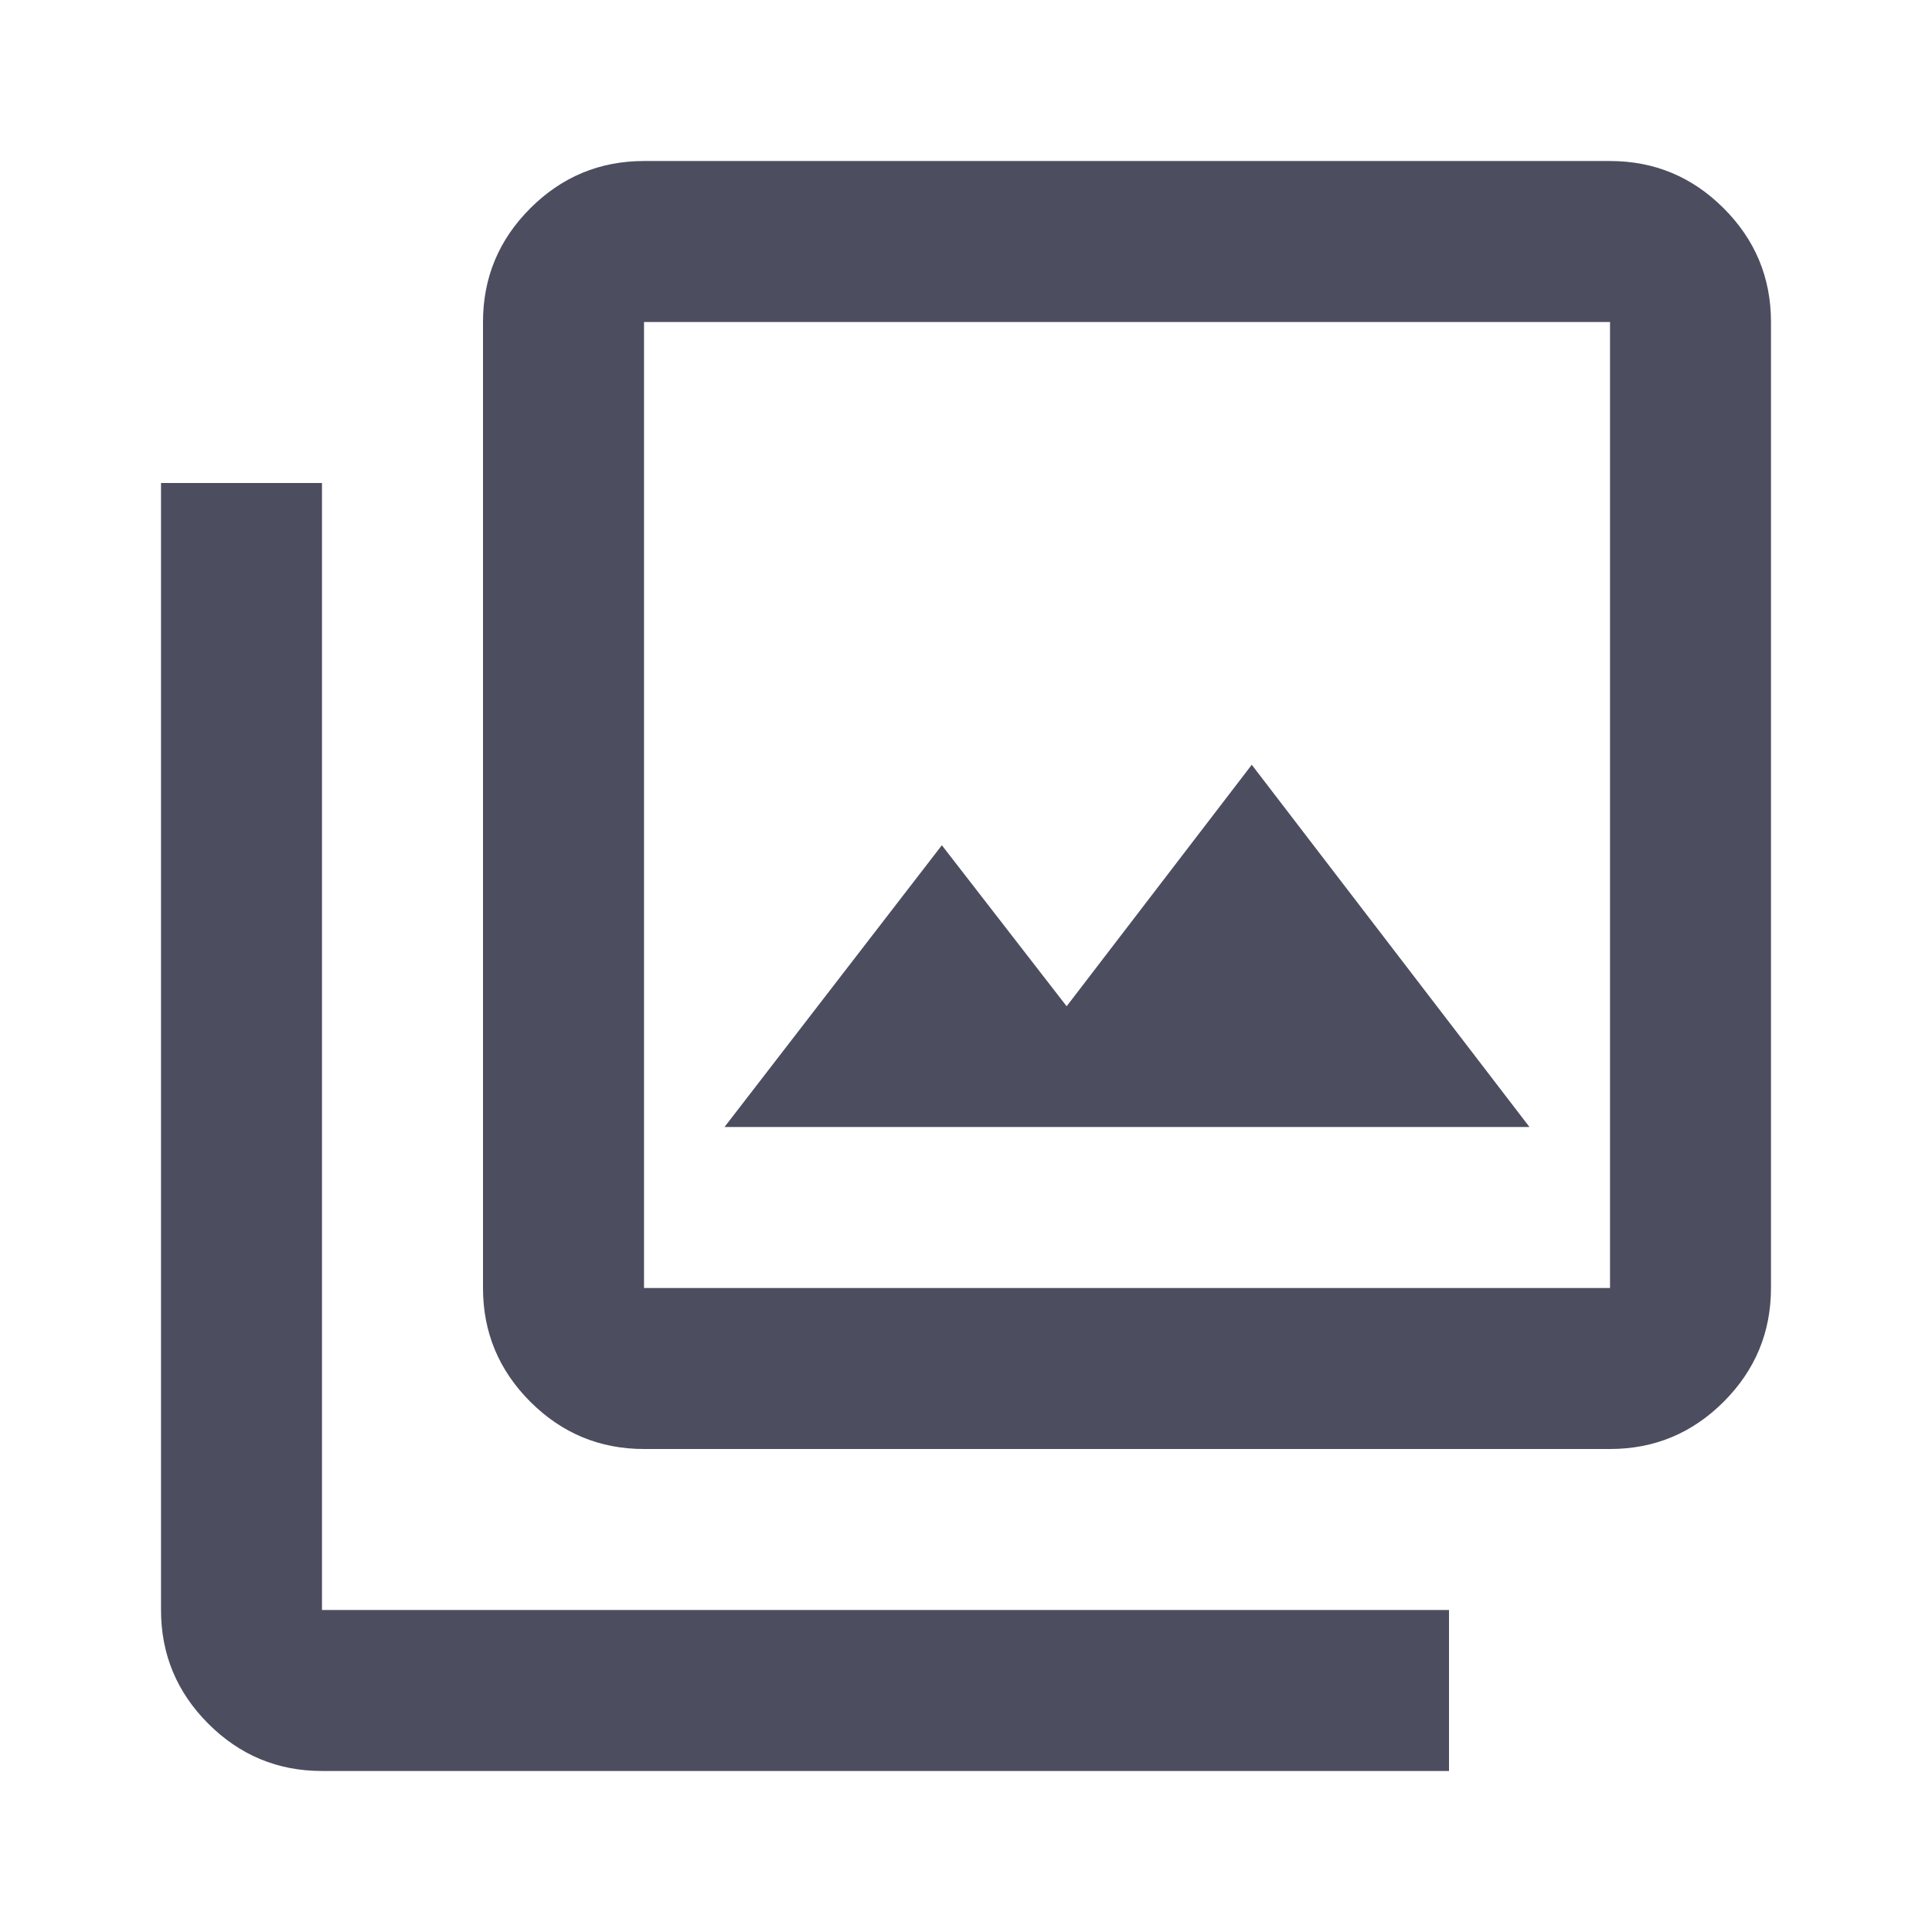
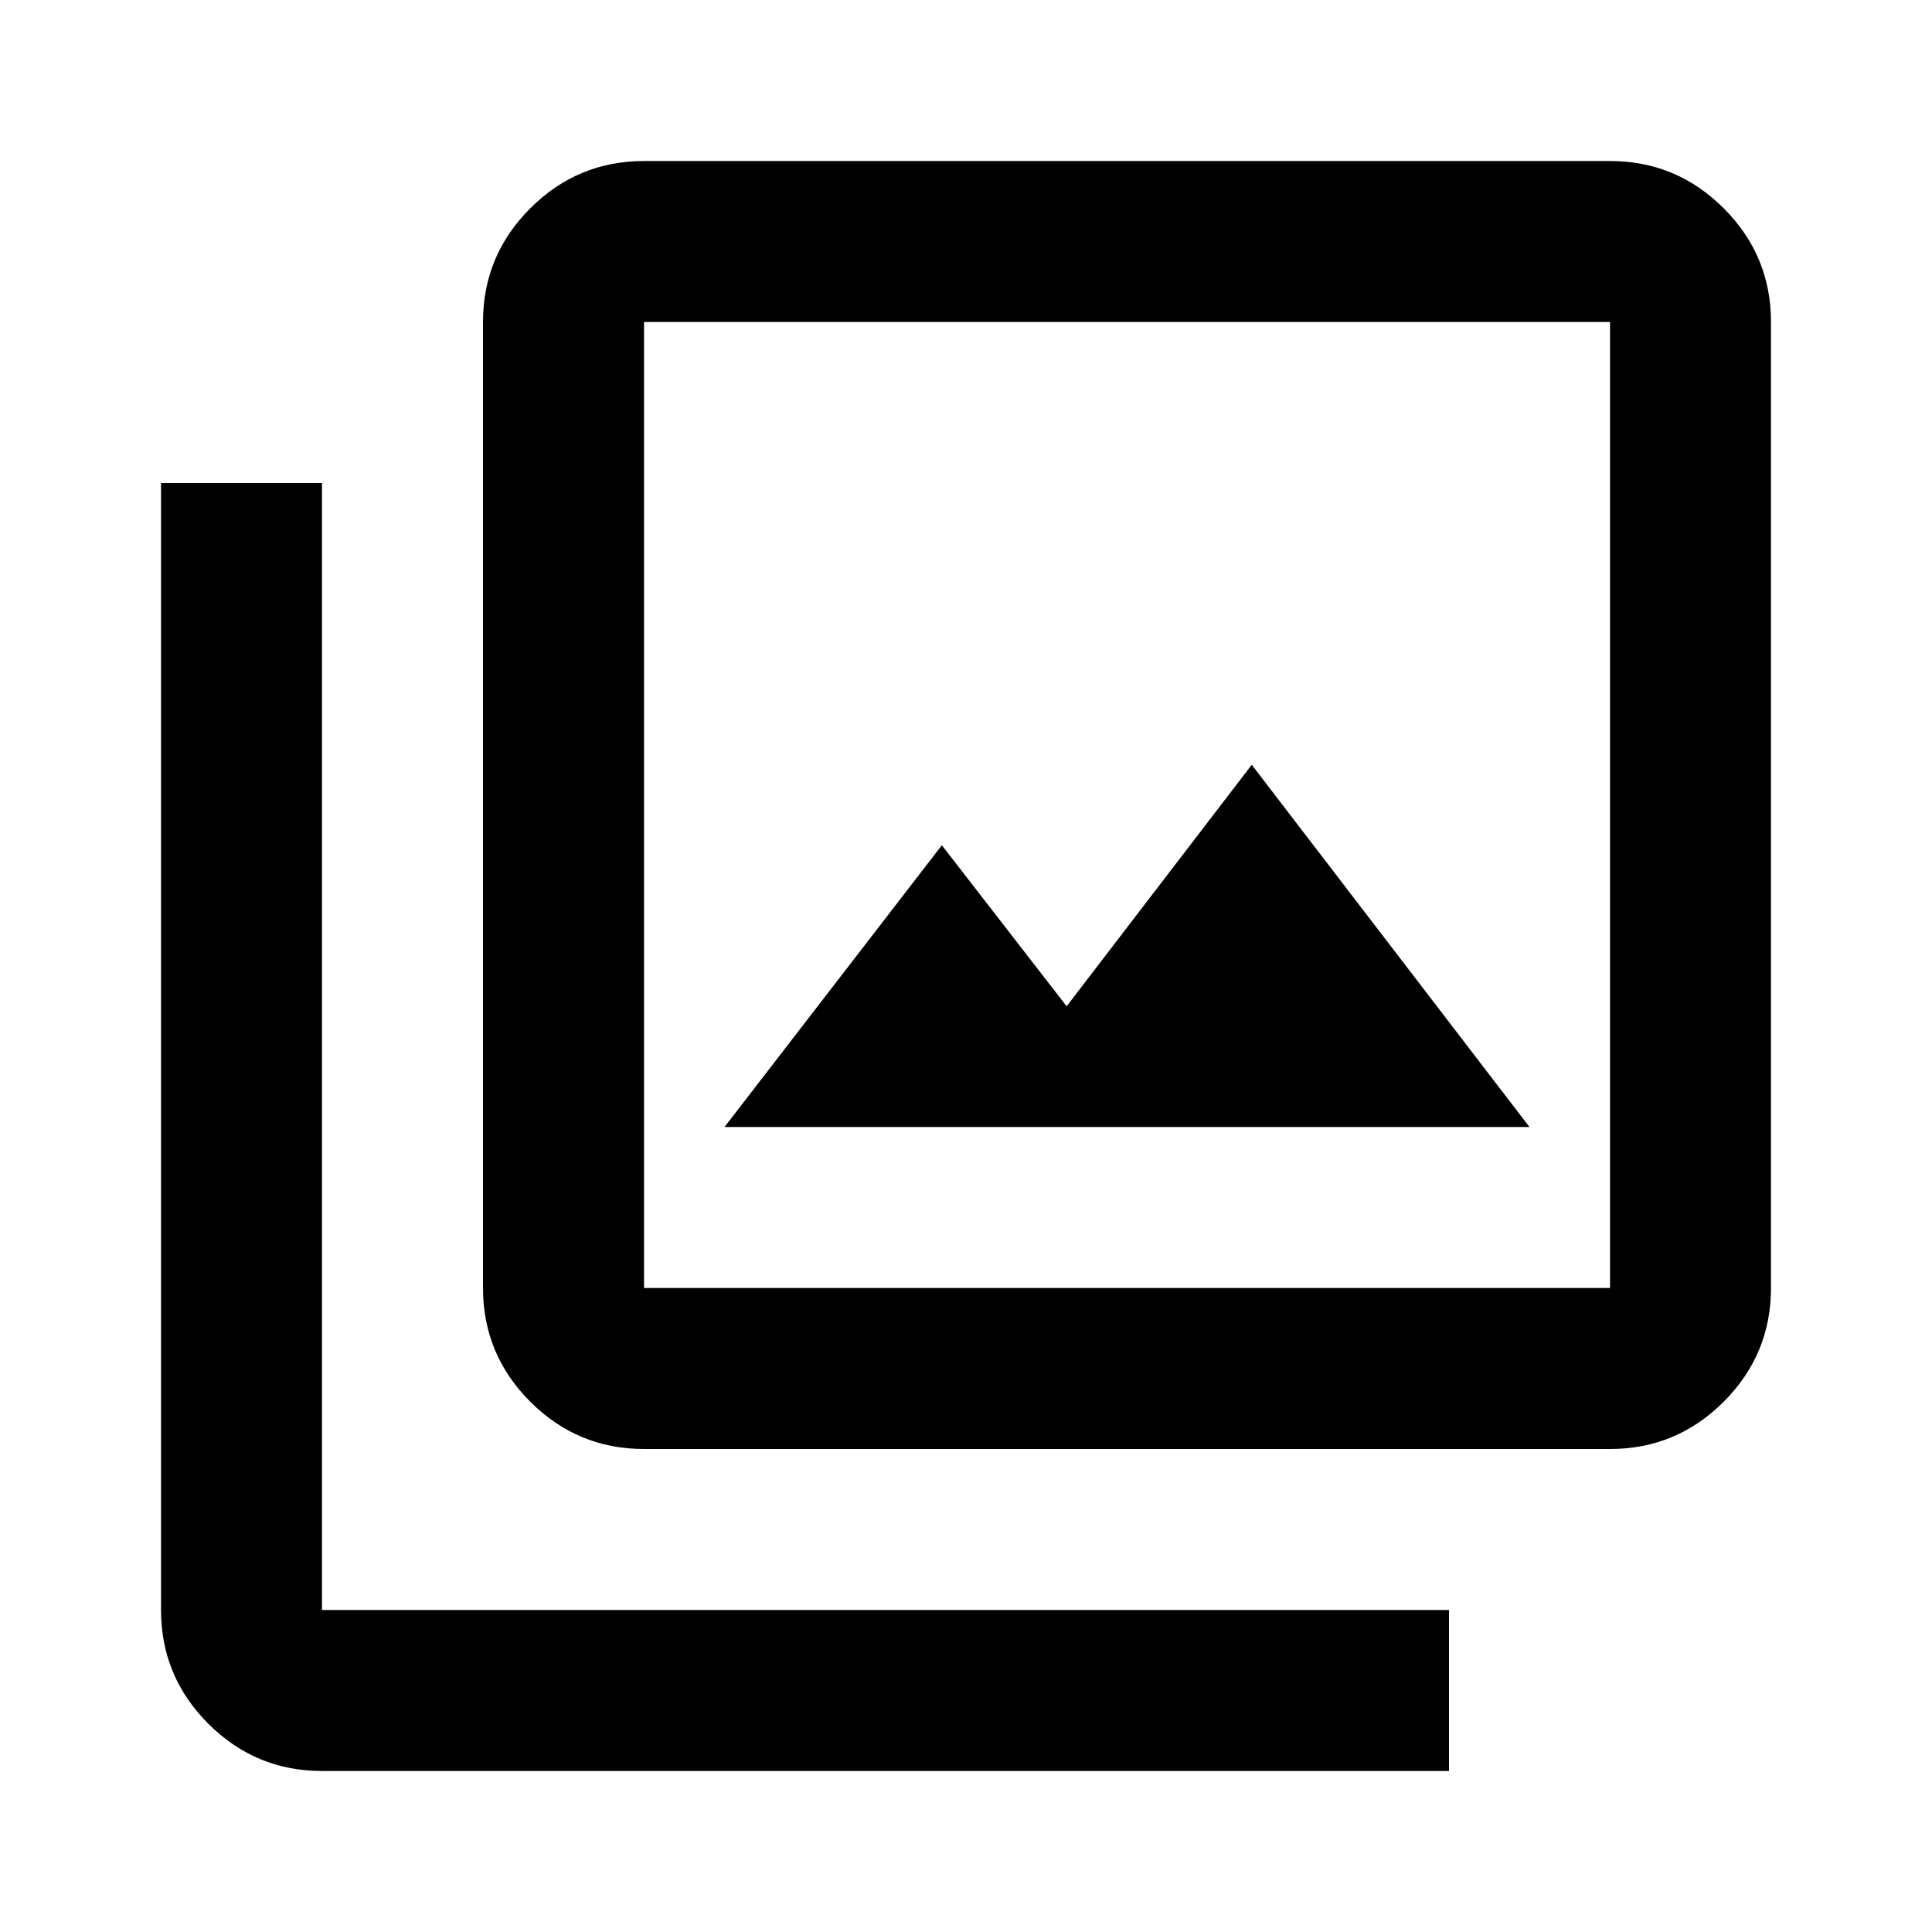
<svg xmlns="http://www.w3.org/2000/svg" width="32" height="32" viewBox="0 0 32 32" fill="none">
-   <path d="M12 18.667H25.333L20.733 12.667L17.667 16.667L15.6 14L12 18.667ZM10.667 24C9.933 24 9.306 23.739 8.783 23.217C8.261 22.694 8 22.067 8 21.333V5.333C8 4.6 8.261 3.972 8.783 3.45C9.306 2.928 9.933 2.667 10.667 2.667H26.667C27.4 2.667 28.028 2.928 28.55 3.45C29.072 3.972 29.333 4.6 29.333 5.333V21.333C29.333 22.067 29.072 22.694 28.55 23.217C28.028 23.739 27.4 24 26.667 24H10.667ZM10.667 21.333H26.667V5.333H10.667V21.333ZM5.333 29.333C4.6 29.333 3.972 29.072 3.45 28.55C2.928 28.028 2.667 27.4 2.667 26.667V8H5.333V26.667H24V29.333H5.333Z" fill="#4C4D5F" />
+   <path d="M12 18.667H25.333L20.733 12.667L17.667 16.667L15.6 14L12 18.667ZM10.667 24C9.933 24 9.306 23.739 8.783 23.217C8.261 22.694 8 22.067 8 21.333V5.333C8 4.6 8.261 3.972 8.783 3.45C9.306 2.928 9.933 2.667 10.667 2.667H26.667C27.4 2.667 28.028 2.928 28.55 3.45C29.072 3.972 29.333 4.6 29.333 5.333V21.333C29.333 22.067 29.072 22.694 28.55 23.217C28.028 23.739 27.4 24 26.667 24H10.667ZM10.667 21.333H26.667V5.333H10.667V21.333ZM5.333 29.333C4.6 29.333 3.972 29.072 3.45 28.55C2.928 28.028 2.667 27.4 2.667 26.667V8H5.333V26.667H24V29.333H5.333Z" fill="currentColor" />
</svg>
